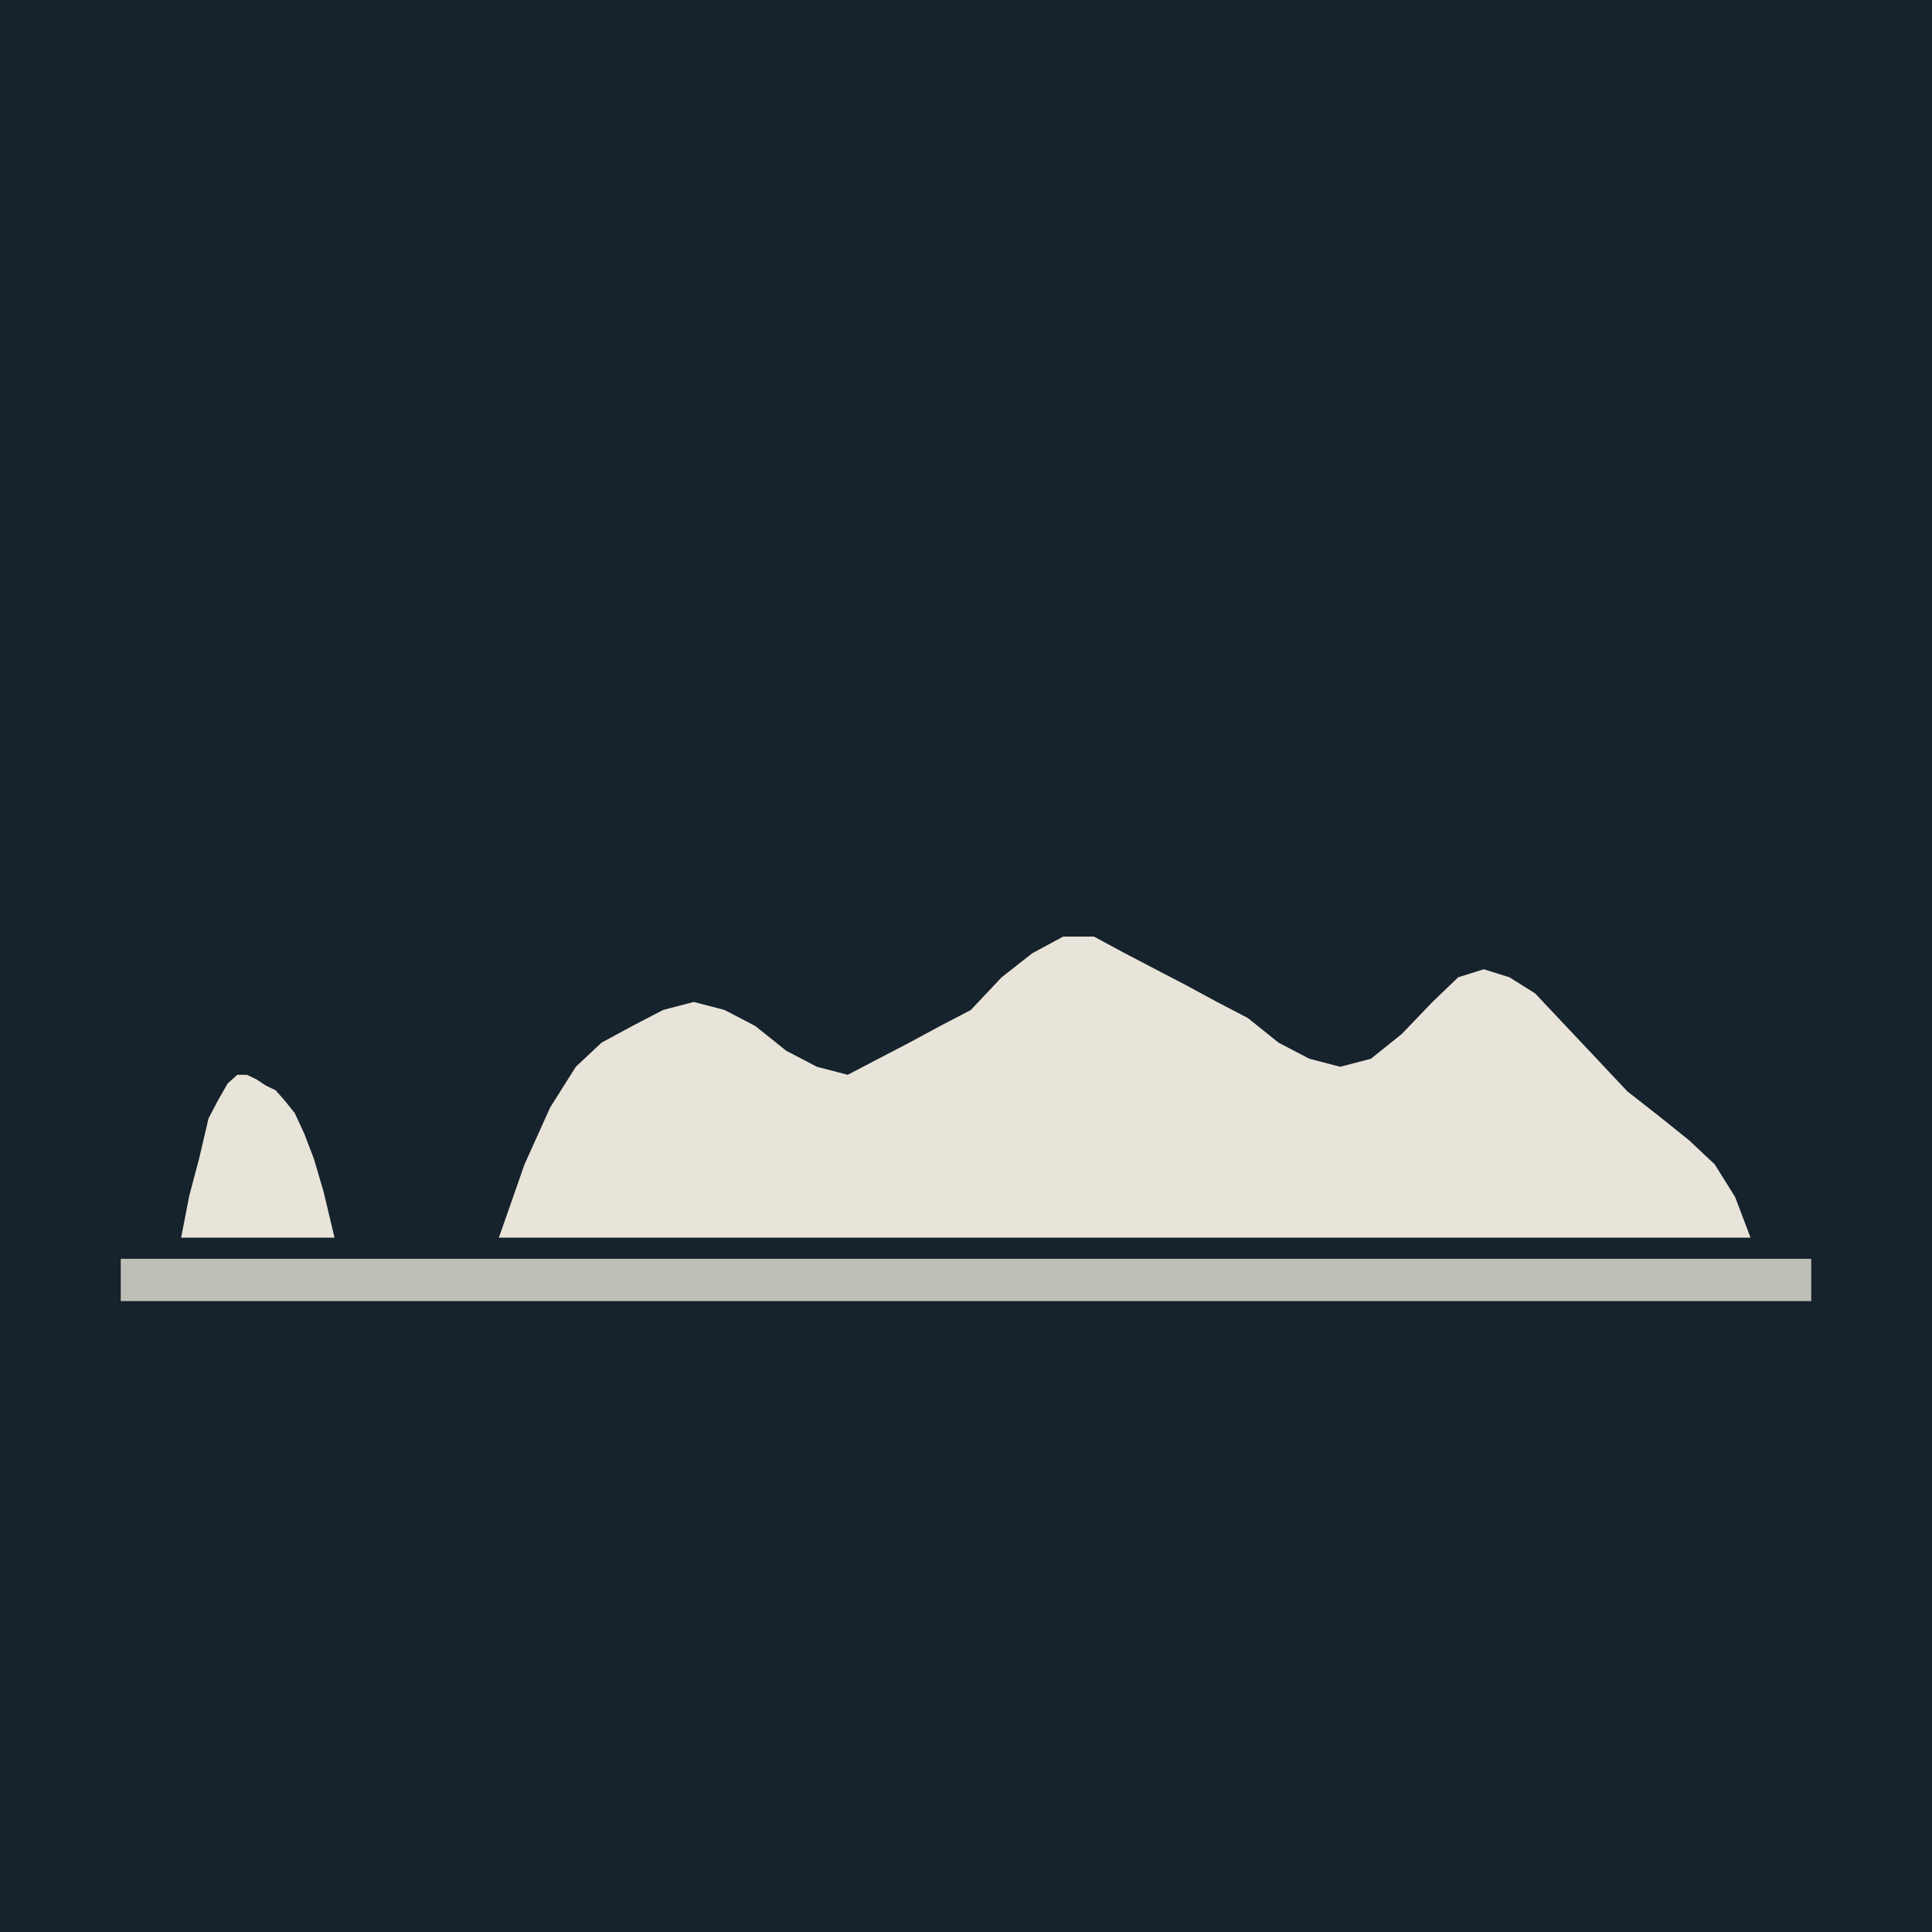
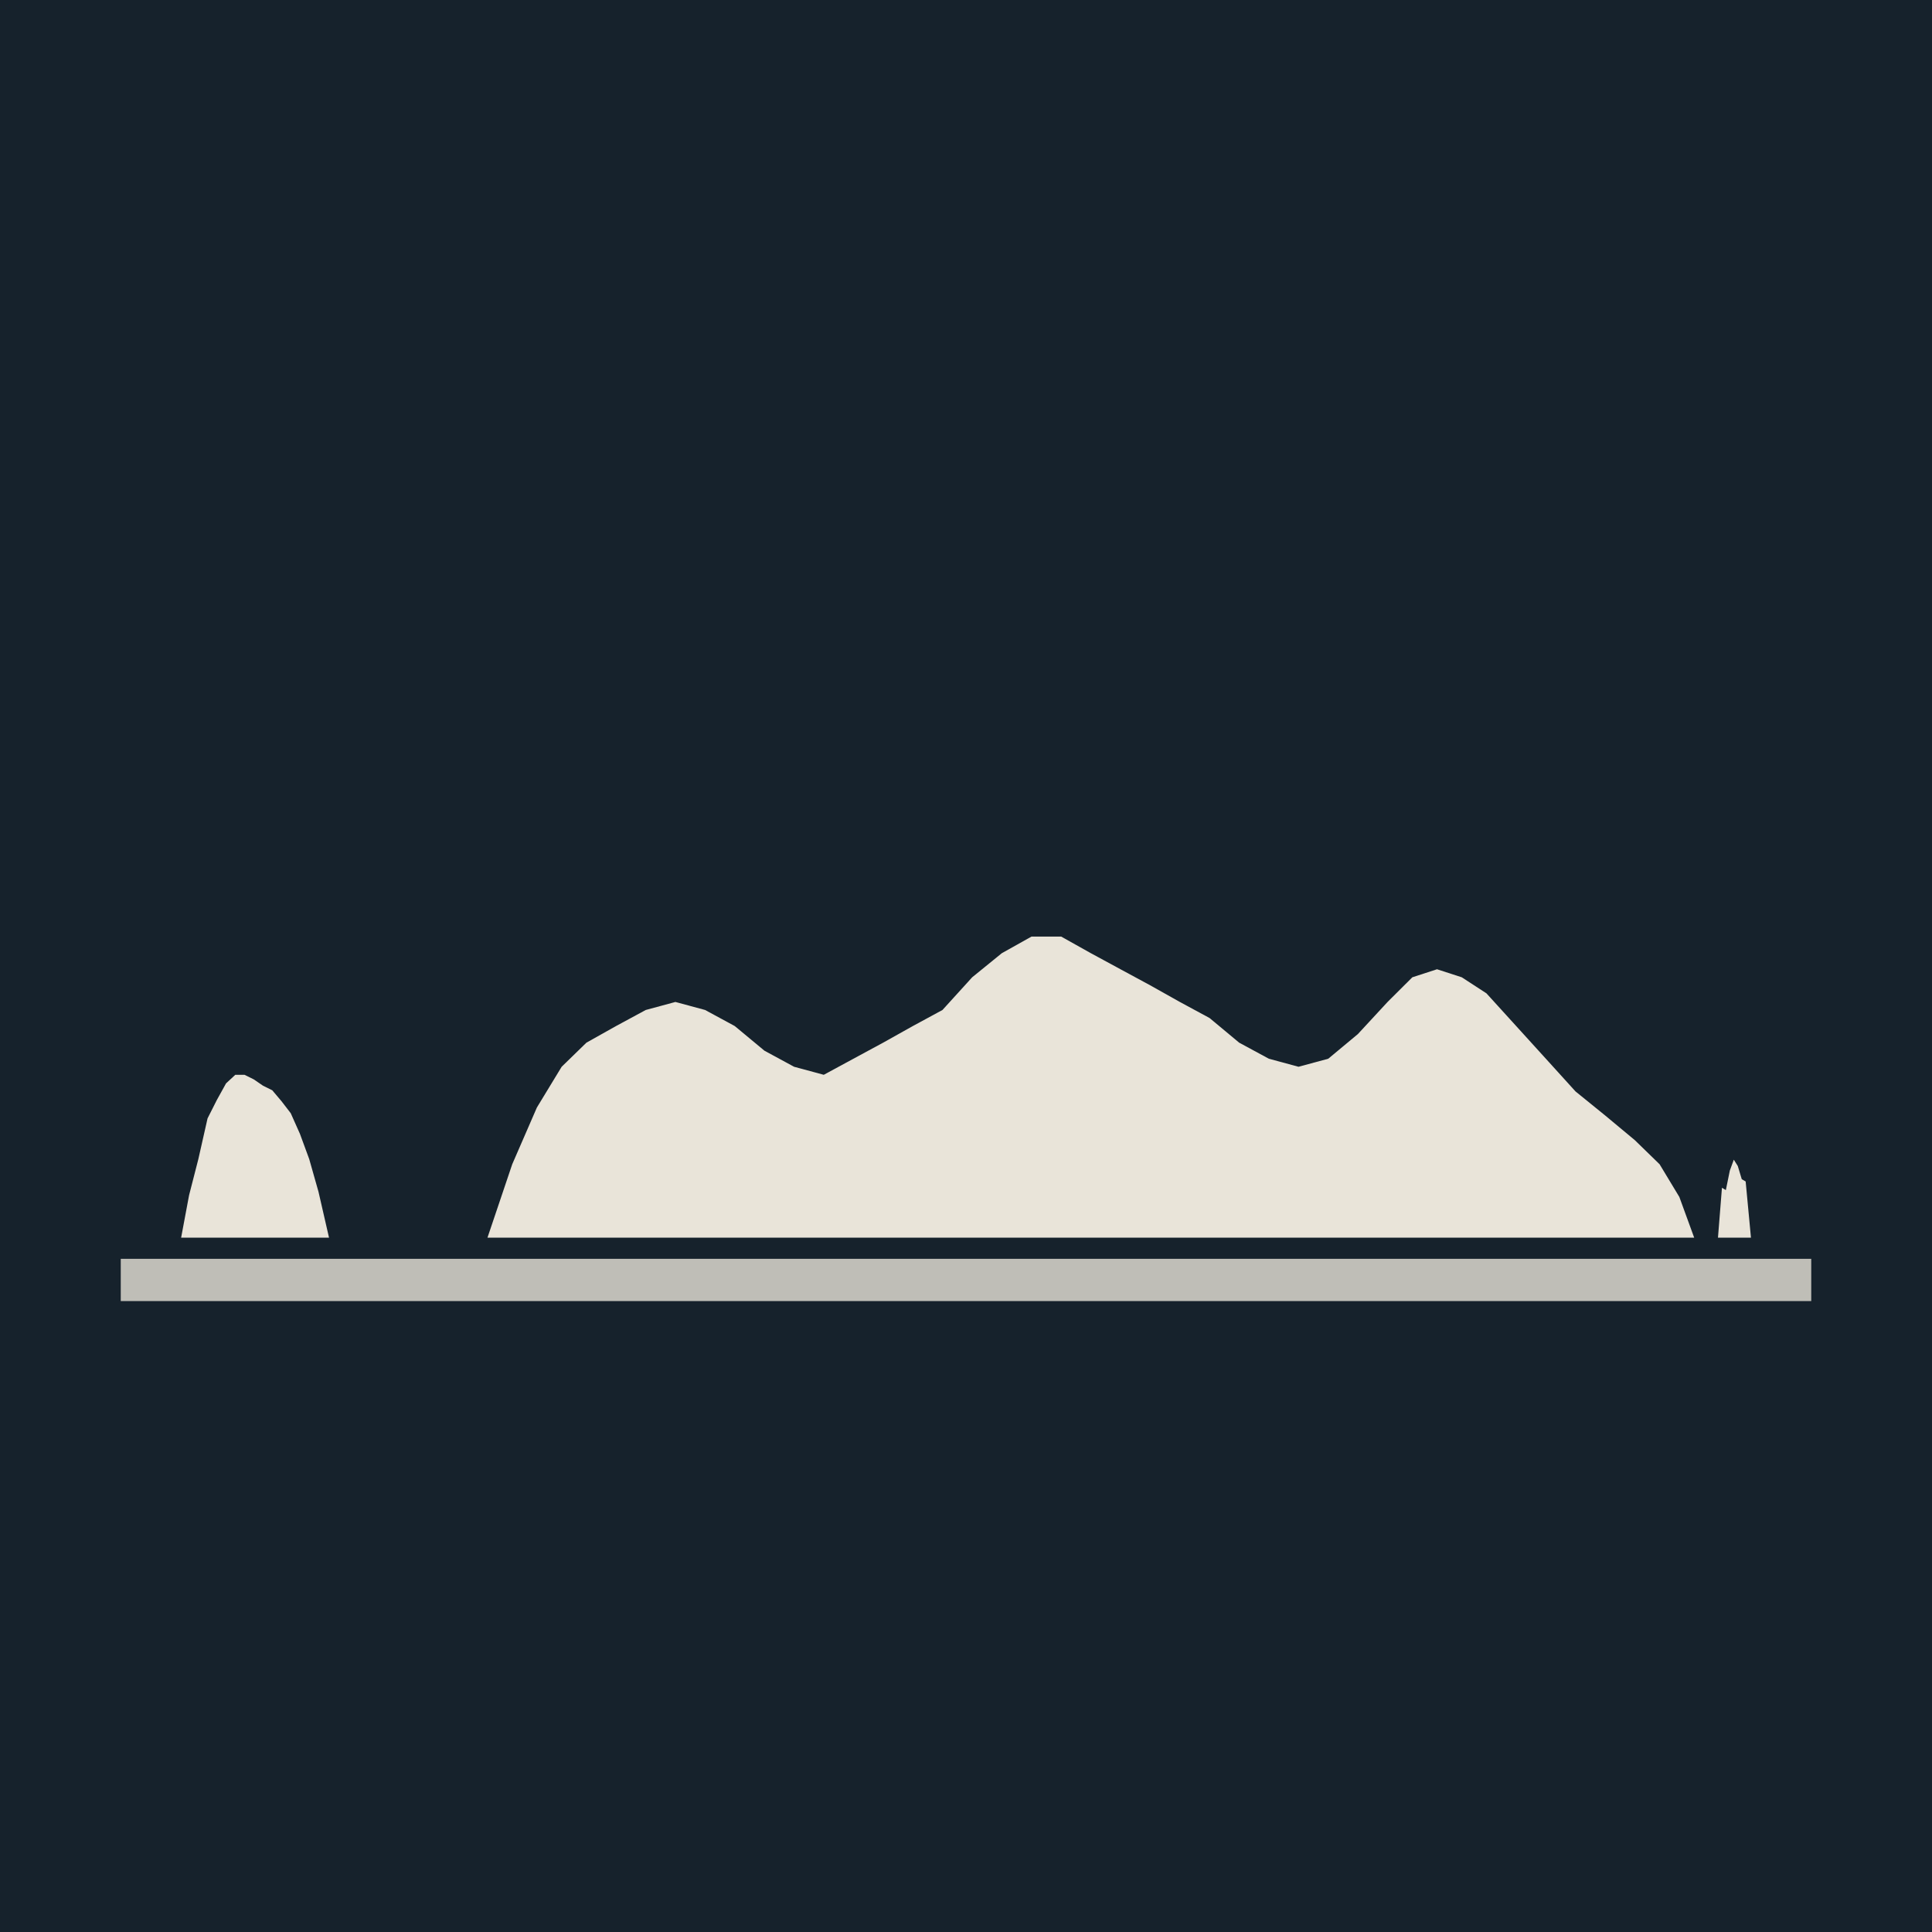
<svg xmlns="http://www.w3.org/2000/svg" viewBox="0 0 32 32">
  <rect width="32" height="32" fill="#16222c" />
-   <g fill="#e9e4d9" transform="translate(3 20.5) scale(0.1198 0.95) translate(-8.55 -10)">
+   <g fill="#e9e4d9" transform="translate(3 20.5) scale(0.1155 0.95) translate(-8.55 -10)">
    <path d="M8.55 10.0 L9.69 9.26 L11.02 8.63 L12.34 7.92 L13.67 7.6 L14.99 7.31 L16.32 7.16 L17.64 7.16 L18.97 7.24 L20.29 7.35 L21.62 7.43 L22.94 7.62 L24.27 7.83 L25.59 8.19 L26.92 8.63 L28.25 9.2 L29.76 10.0 Z" />
    <path d="M52.48 10.0 L56.03 8.72 L59.57 7.73 L63.12 7.02 L66.67 6.6 L70.92 6.31 L75.18 6.03 L79.43 5.89 L83.69 6.03 L87.94 6.31 L92.2 6.74 L96.45 7.02 L100.71 7.16 L104.96 6.88 L109.22 6.6 L113.48 6.31 L117.73 6.03 L121.99 5.46 L126.24 5.04 L130.5 4.75 L134.75 4.75 L139.01 5.04 L143.26 5.32 L147.52 5.6 L151.77 5.89 L156.03 6.17 L160.28 6.6 L164.54 6.88 L168.79 7.02 L173.05 6.88 L177.3 6.45 L181.56 5.89 L185.11 5.46 L188.65 5.32 L192.2 5.46 L195.74 5.74 L200.0 6.31 L204.26 6.88 L208.51 7.45 L212.77 7.87 L217.02 8.3 L220.57 8.72 L223.4 9.29 L225.53 10.0 Z" />
+     <path d="M228.94 10.0 L229.51 9.13 L230.07 9.17 L230.64 8.83 L231.21 8.64 L231.78 8.75 L232.35 8.98 L232.91 9.02 L233.67 10.0 Z" />
  </g>
  <path stroke="#e9e4d9" stroke-width="0.7" stroke-opacity=".8" fill="none" d="M2 21.2 H30" />
</svg>
